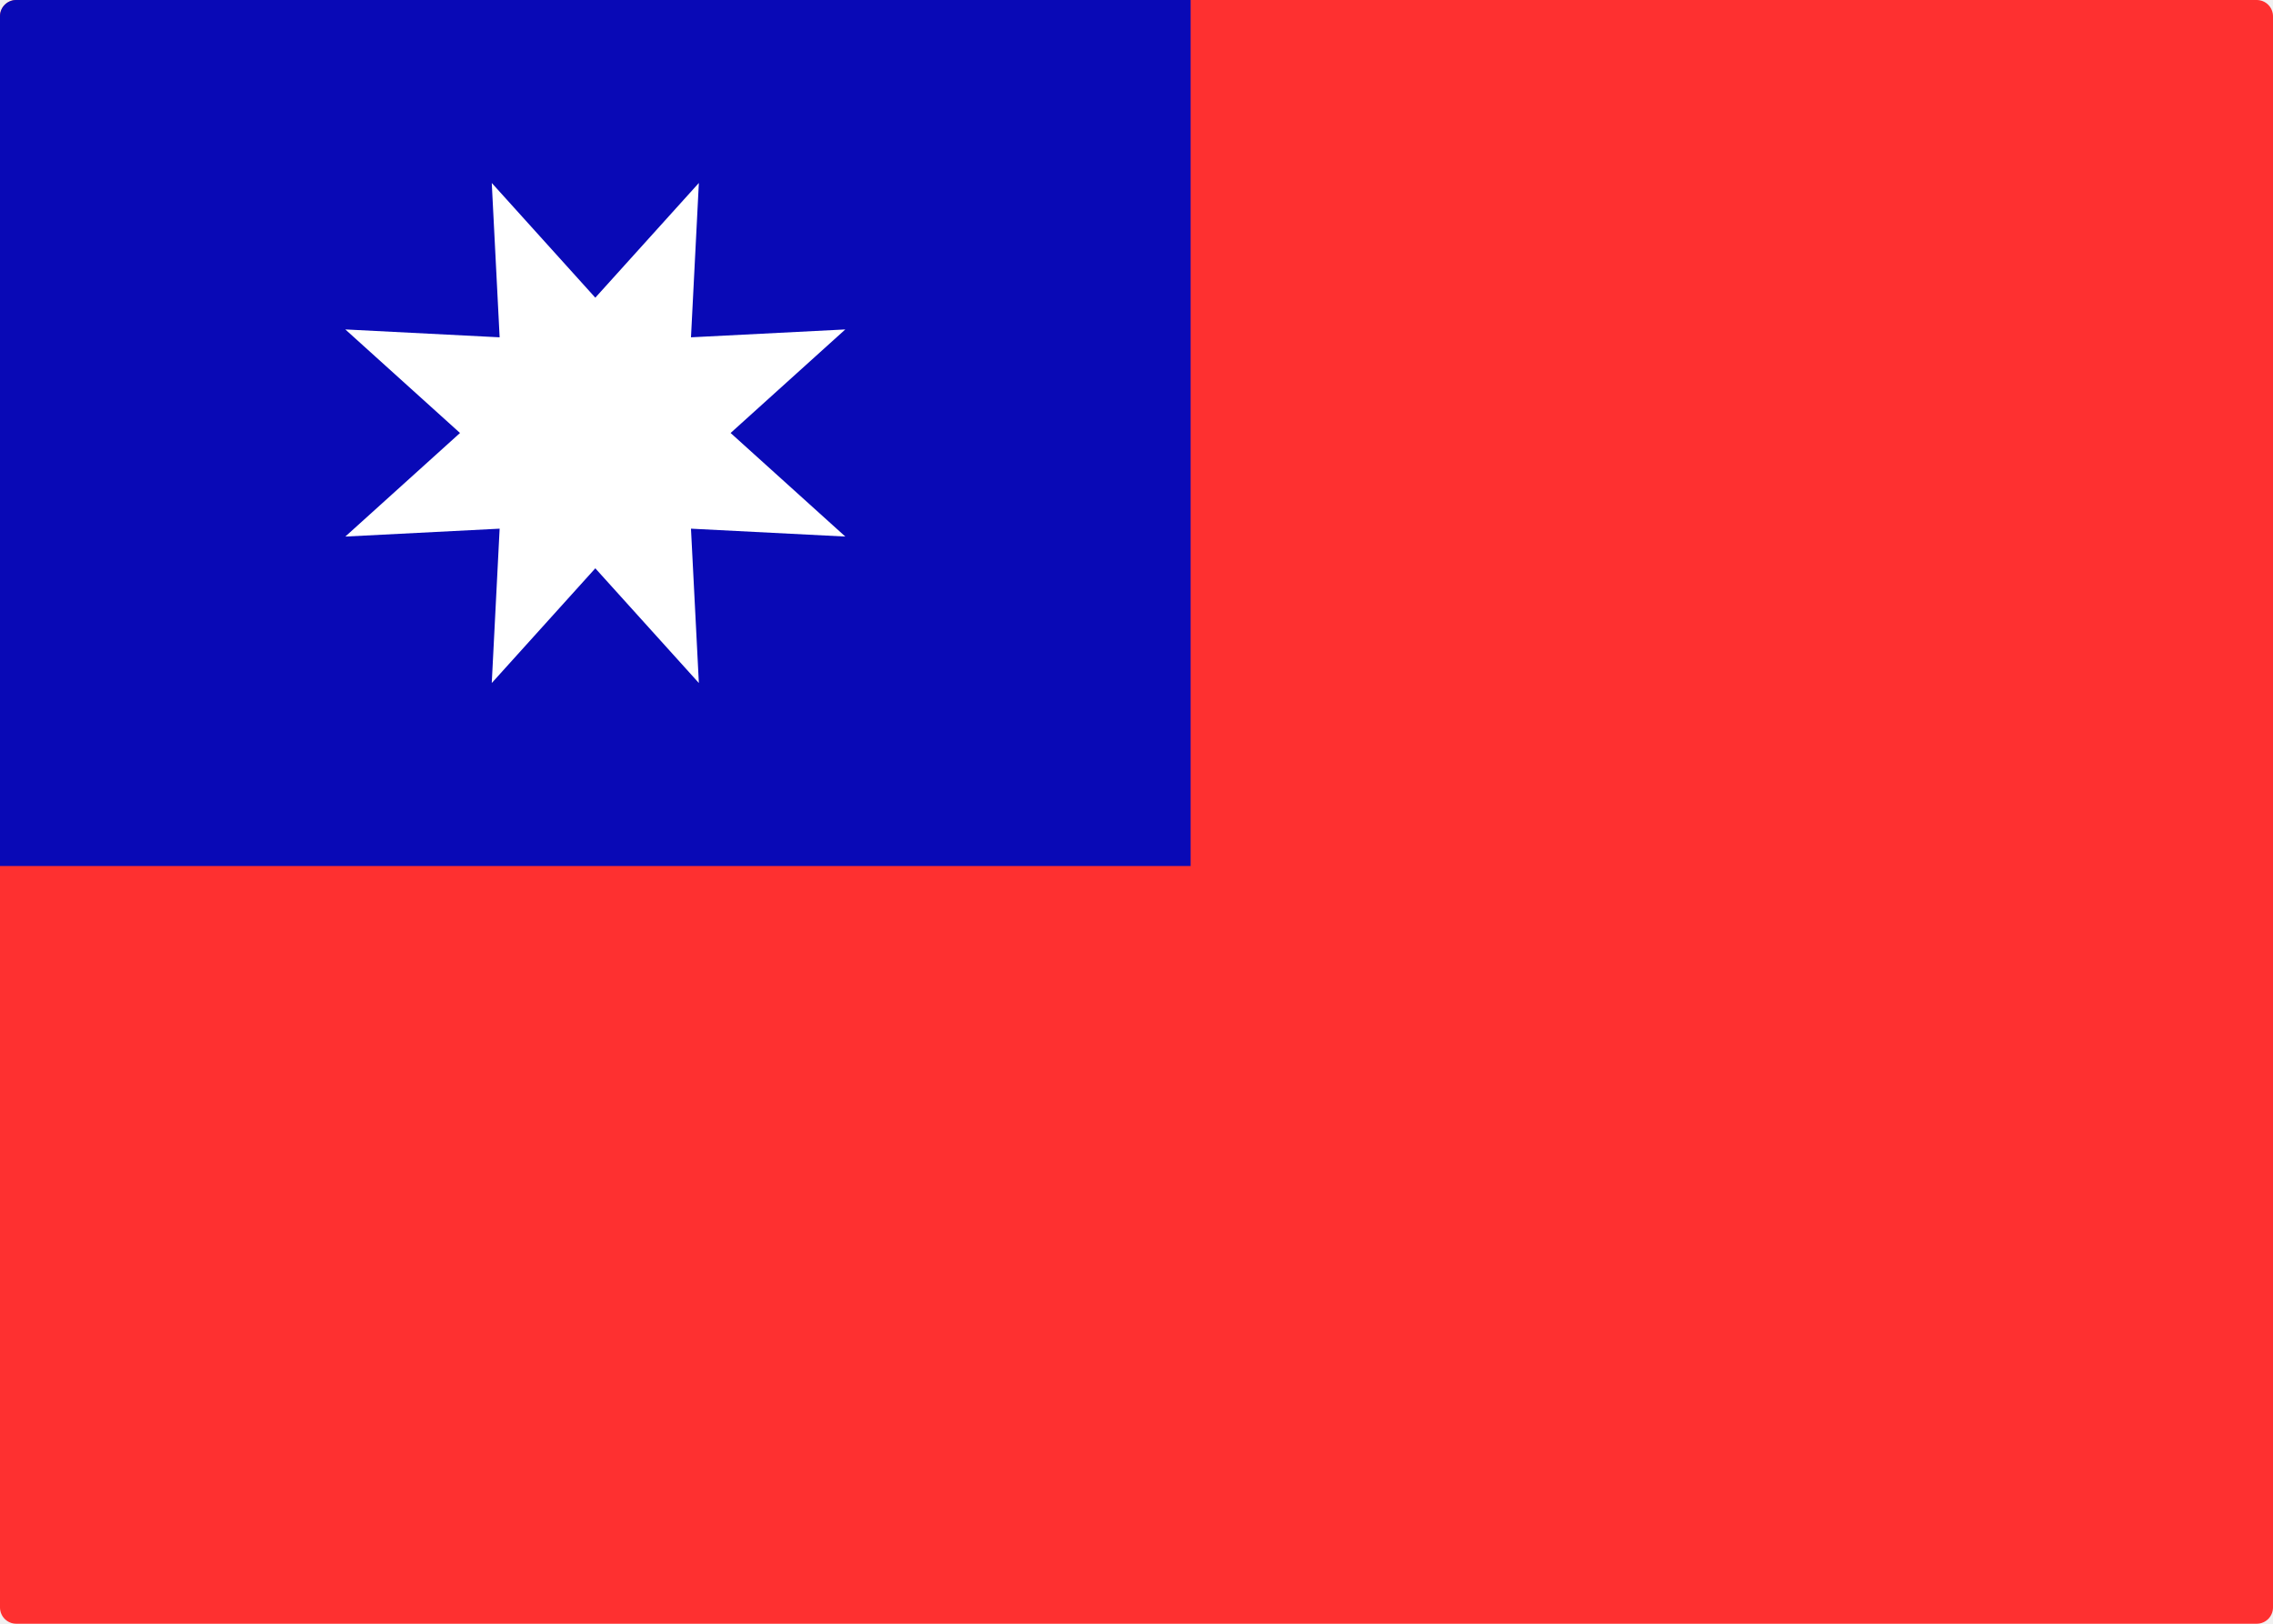
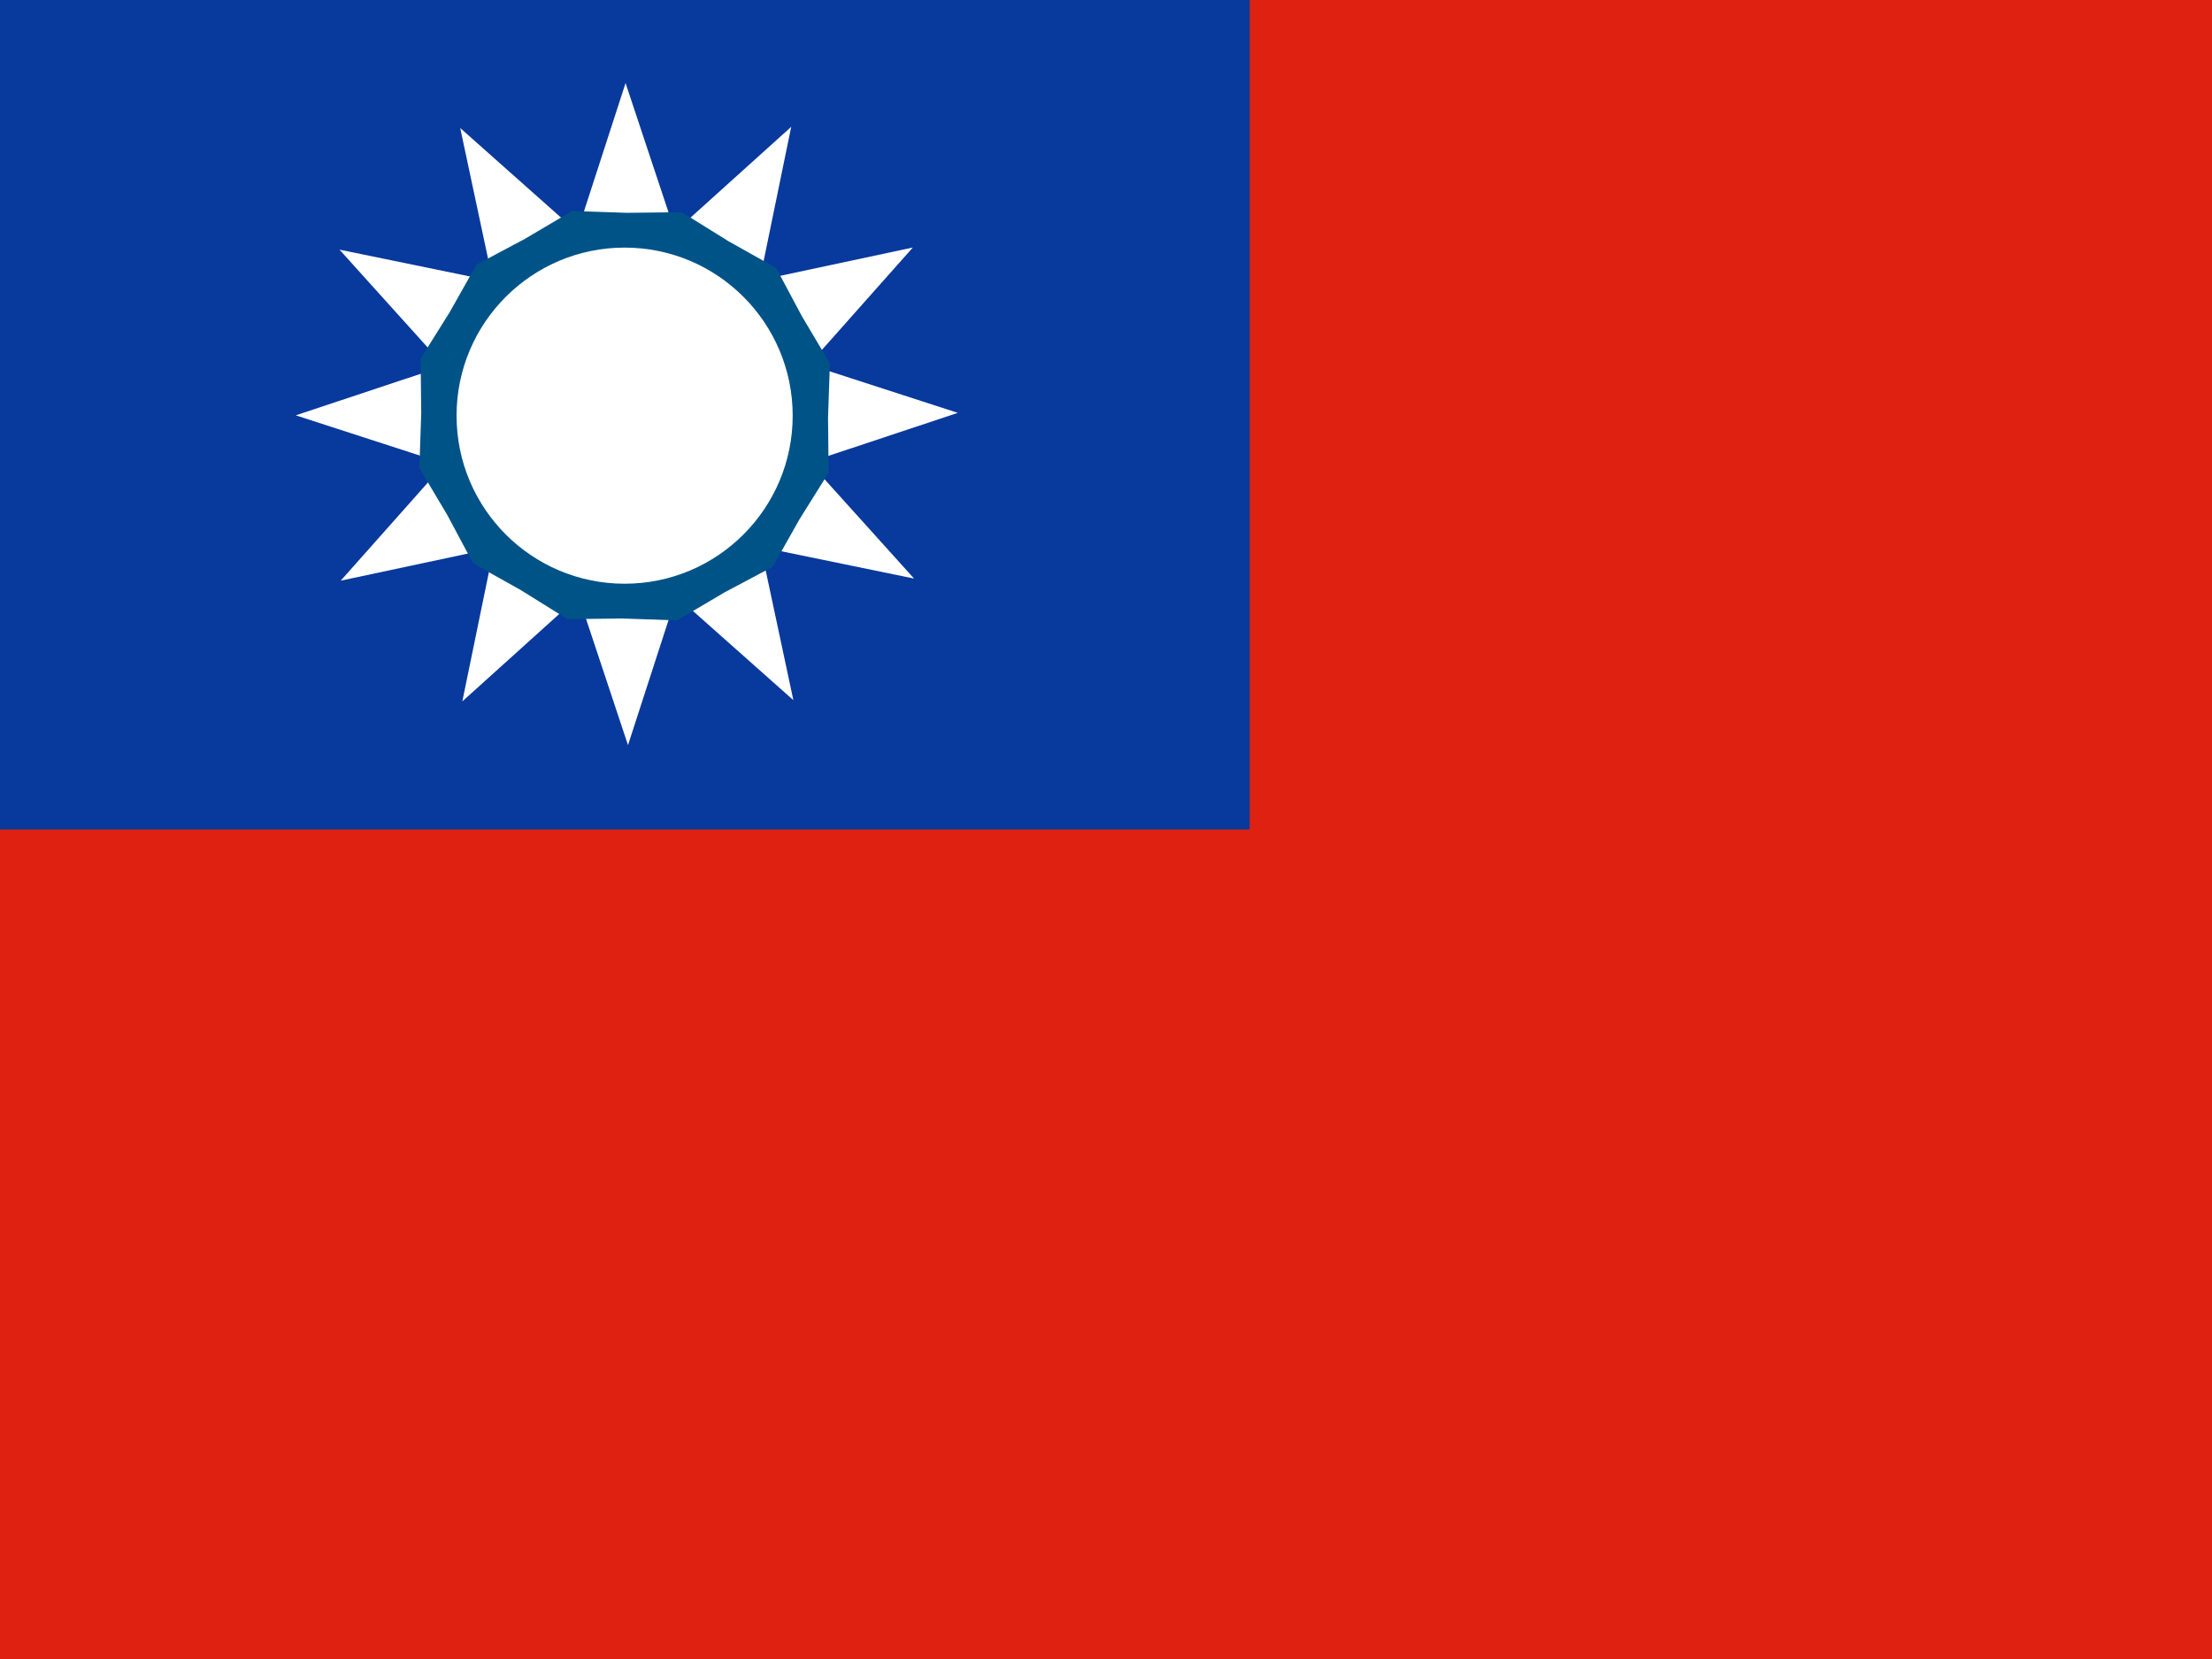
- <svg xmlns="http://www.w3.org/2000/svg" xmlns:xlink="http://www.w3.org/1999/xlink" width="280" height="200" viewBox="0 0 280 200">
+ <svg xmlns="http://www.w3.org/2000/svg" height="480" width="640" viewBox="0 0 640 480">
  <defs>
-     <rect id="a" width="280" height="200" rx="2" />
+     <clipPath id="a">
+       <path fill-opacity=".67" d="M0 0h682.67v512H0z" />
+     </clipPath>
  </defs>
-   <g fill="none" fill-rule="evenodd">
-     <mask id="b" fill="#fff">
-       <use xlink:href="#a" />
-     </mask>
-     <use fill="#FFF" xlink:href="#a" />
-     <path fill="#FE3030" mask="url(#b)" d="M-13.333-13.333h306.667v226.667H-13.333z" />
-     <path fill="#0909B6" mask="url(#b)" d="M-13.333-13.333h160v120h-160z" />
-     <path fill="#FFF" mask="url(#b)" d="M73.333 70L60.577 84.13l.971-19.012-19.01.971 14.129-12.756-14.13-12.756 19.011.971-.97-19.01 12.755 14.129 12.756-14.13-.97 19.011 19.01-.97L90 53.332l14.13 12.756-19.012-.97.971 19.01z" />
+   <g fill-rule="evenodd" clip-path="url(#a)" transform="scale(.9375)" stroke-width="1pt">
+     <path fill="#de2110" d="M0 0h768v512H0z" />
+     <path fill="#08399c" d="M0 0h385.69v256H0z" />
+     <path fill="#fff" d="M282.098 178.555l-47.332-9.733 10.083 47.26-36.133-32.088-14.904 45.97-15.244-45.867-35.886 32.367 9.733-47.332-47.26 10.073 32.088-36.123-45.969-14.904 45.855-15.244-32.356-35.89 47.332 9.73-10.073-47.262 36.123 32.093 14.904-45.97 15.244 45.859 35.886-32.36-9.733 47.335 47.26-10.08-32.088 36.132 45.97 14.893-45.856 15.244z" />
+     <path fill="#005387" d="M238.47 174.924l-14.935 7.932-14.57 8.608-16.918-.583-16.919.198-14.36-8.941-14.759-8.275-7.953-14.906-8.631-14.52.574-16.874-.188-16.883 8.965-14.32 8.298-14.716 14.935-7.934 14.57-8.607 16.919.58 16.928-.193 14.362 8.94 14.747 8.275 7.953 14.901 8.632 14.52-.574 16.874.187 16.883-8.965 14.323z" />
+     <path d="M244.637 128.28c0 28.646-23.222 51.867-51.866 51.867s-51.867-23.221-51.867-51.866 23.222-51.866 51.867-51.866 51.866 23.221 51.866 51.866z" fill="#fff" />
  </g>
</svg>
